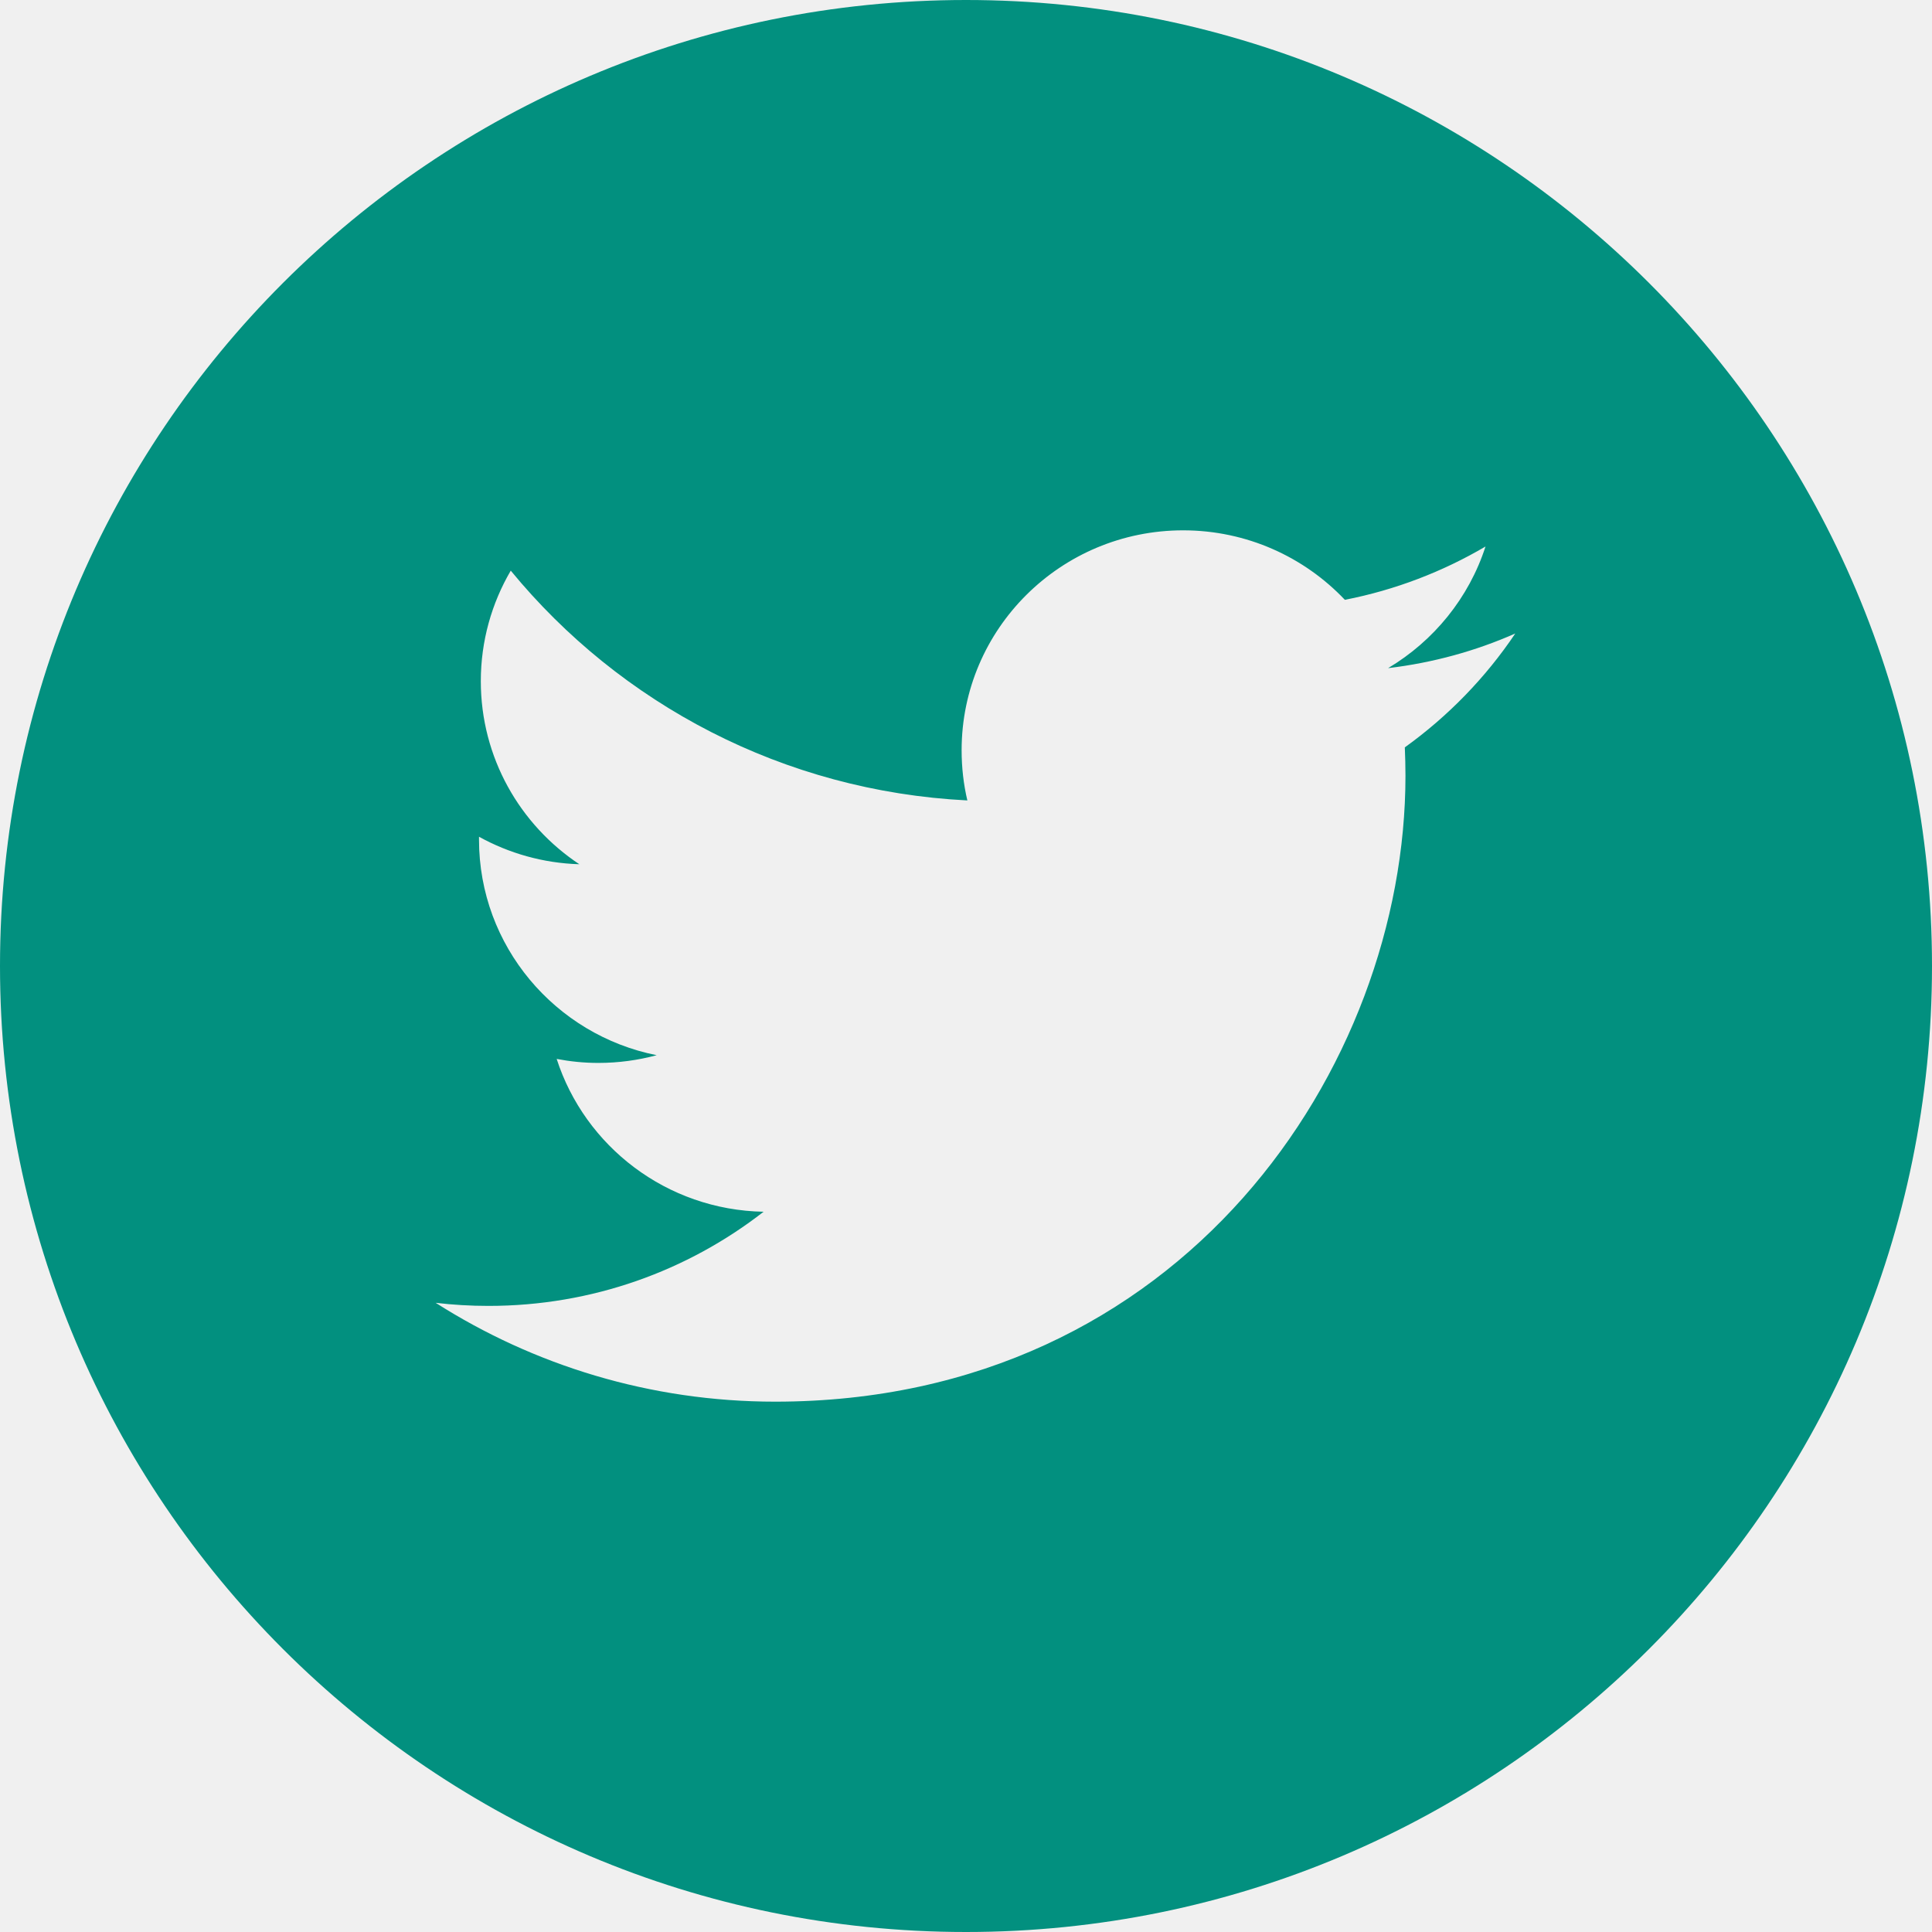
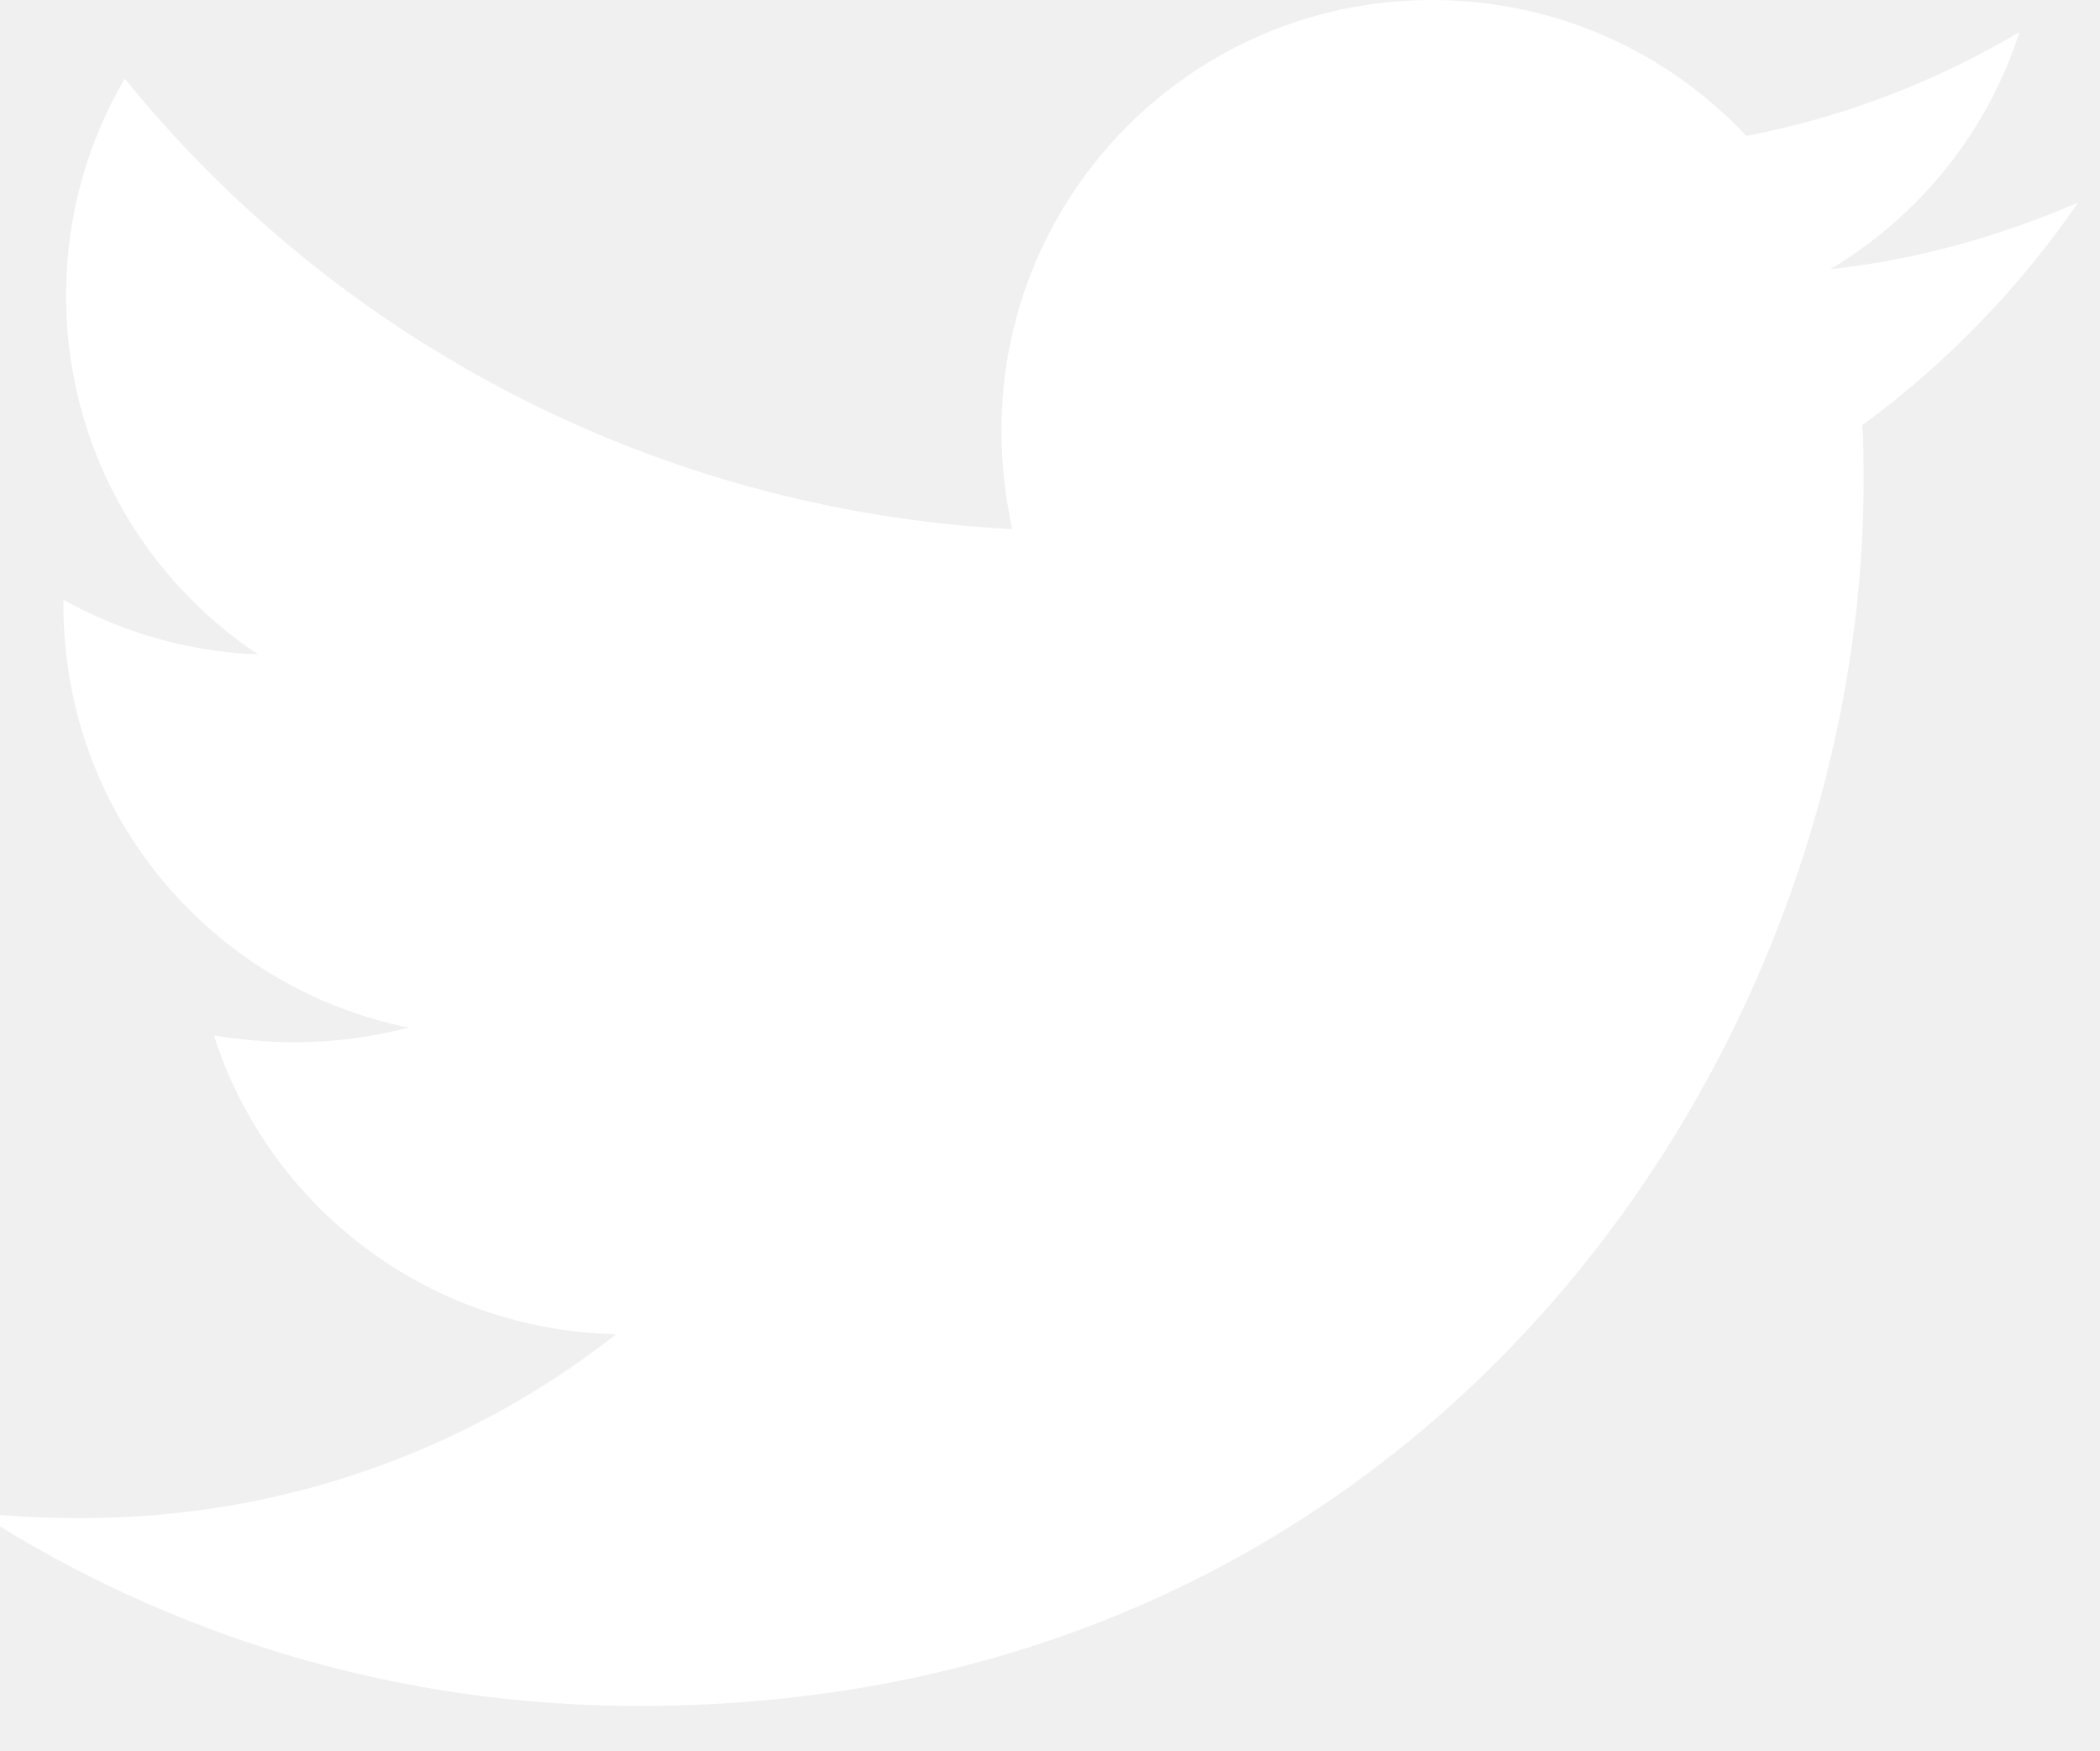
- <svg xmlns="http://www.w3.org/2000/svg" width="30px" height="30px" viewBox="0 0 30 30" version="1.1">
-   <g id="03_designs_solution-providers-🔴" stroke="none" stroke-width="1" fill="none" fill-rule="evenodd">
-     <g id="solutionproviders_02" transform="translate(-936, -664)" fill="#02907F" fill-rule="nonzero">
-       <path d="M951,664 C942.717,664 936,670.717 936,679 C936,687.283 942.717,694 951,694 C959.283,694 966,687.283 966,679 C966,670.717 959.283,664 951,664 Z M957.814,675.605 C957.82,675.752 957.824,675.899 957.824,676.047 C957.824,680.56 954.364,685.764 948.037,685.765 L948.037,685.765 L948.037,685.765 C946.095,685.765 944.287,685.199 942.765,684.23 C943.034,684.262 943.308,684.278 943.585,684.278 C945.197,684.278 946.68,683.732 947.857,682.816 C946.352,682.788 945.082,681.801 944.644,680.443 C944.854,680.483 945.069,680.505 945.29,680.505 C945.604,680.505 945.908,680.463 946.197,680.385 C944.624,680.072 943.438,678.691 943.438,677.037 C943.438,677.021 943.438,677.008 943.438,676.993 C943.902,677.249 944.432,677.403 944.996,677.42 C944.073,676.808 943.466,675.762 943.466,674.577 C943.466,673.952 943.636,673.365 943.931,672.861 C945.628,674.927 948.163,676.286 951.021,676.429 C950.962,676.179 950.932,675.918 950.932,675.65 C950.932,673.765 952.472,672.235 954.372,672.235 C955.361,672.235 956.255,672.651 956.883,673.314 C957.666,673.161 958.402,672.877 959.067,672.486 C958.81,673.283 958.264,673.952 957.554,674.375 C958.25,674.292 958.913,674.109 959.529,673.837 C959.069,674.522 958.485,675.123 957.814,675.605 Z" id="Shape" />
-     </g>
-   </g>
+ <svg xmlns="http://www.w3.org/2000/svg" width="24" height="20" viewBox="0 0 24 20">
+   <path d="M21.283 4.858C21.298 5.071 21.298 5.284 21.298 5.497C21.298 12 16.349 19.492 7.303 19.492C4.516 19.492 1.928 18.685 -0.25 17.284C0.146 17.33 0.527 17.345 0.938 17.345C3.237 17.345 5.354 16.569 7.044 15.244C4.882 15.198 3.07 13.782 2.445 11.832C2.75 11.878 3.055 11.909 3.374 11.909C3.816 11.909 4.258 11.848 4.669 11.741C2.415 11.284 0.725 9.305 0.725 6.914V6.853C1.379 7.218 2.141 7.447 2.948 7.477C1.623 6.594 0.755 5.086 0.755 3.381C0.755 2.467 0.999 1.629 1.425 0.898C3.846 3.883 7.486 5.832 11.567 6.046C11.491 5.68 11.445 5.3 11.445 4.919C11.445 2.208 13.638 0 16.364 0C17.78 0 19.059 0.594 19.958 1.553C21.07 1.34 22.136 0.929 23.08 0.365C22.714 1.508 21.938 2.467 20.917 3.076C21.907 2.97 22.867 2.695 23.75 2.315C23.08 3.289 22.242 4.157 21.283 4.858Z" fill="white" />
</svg>
